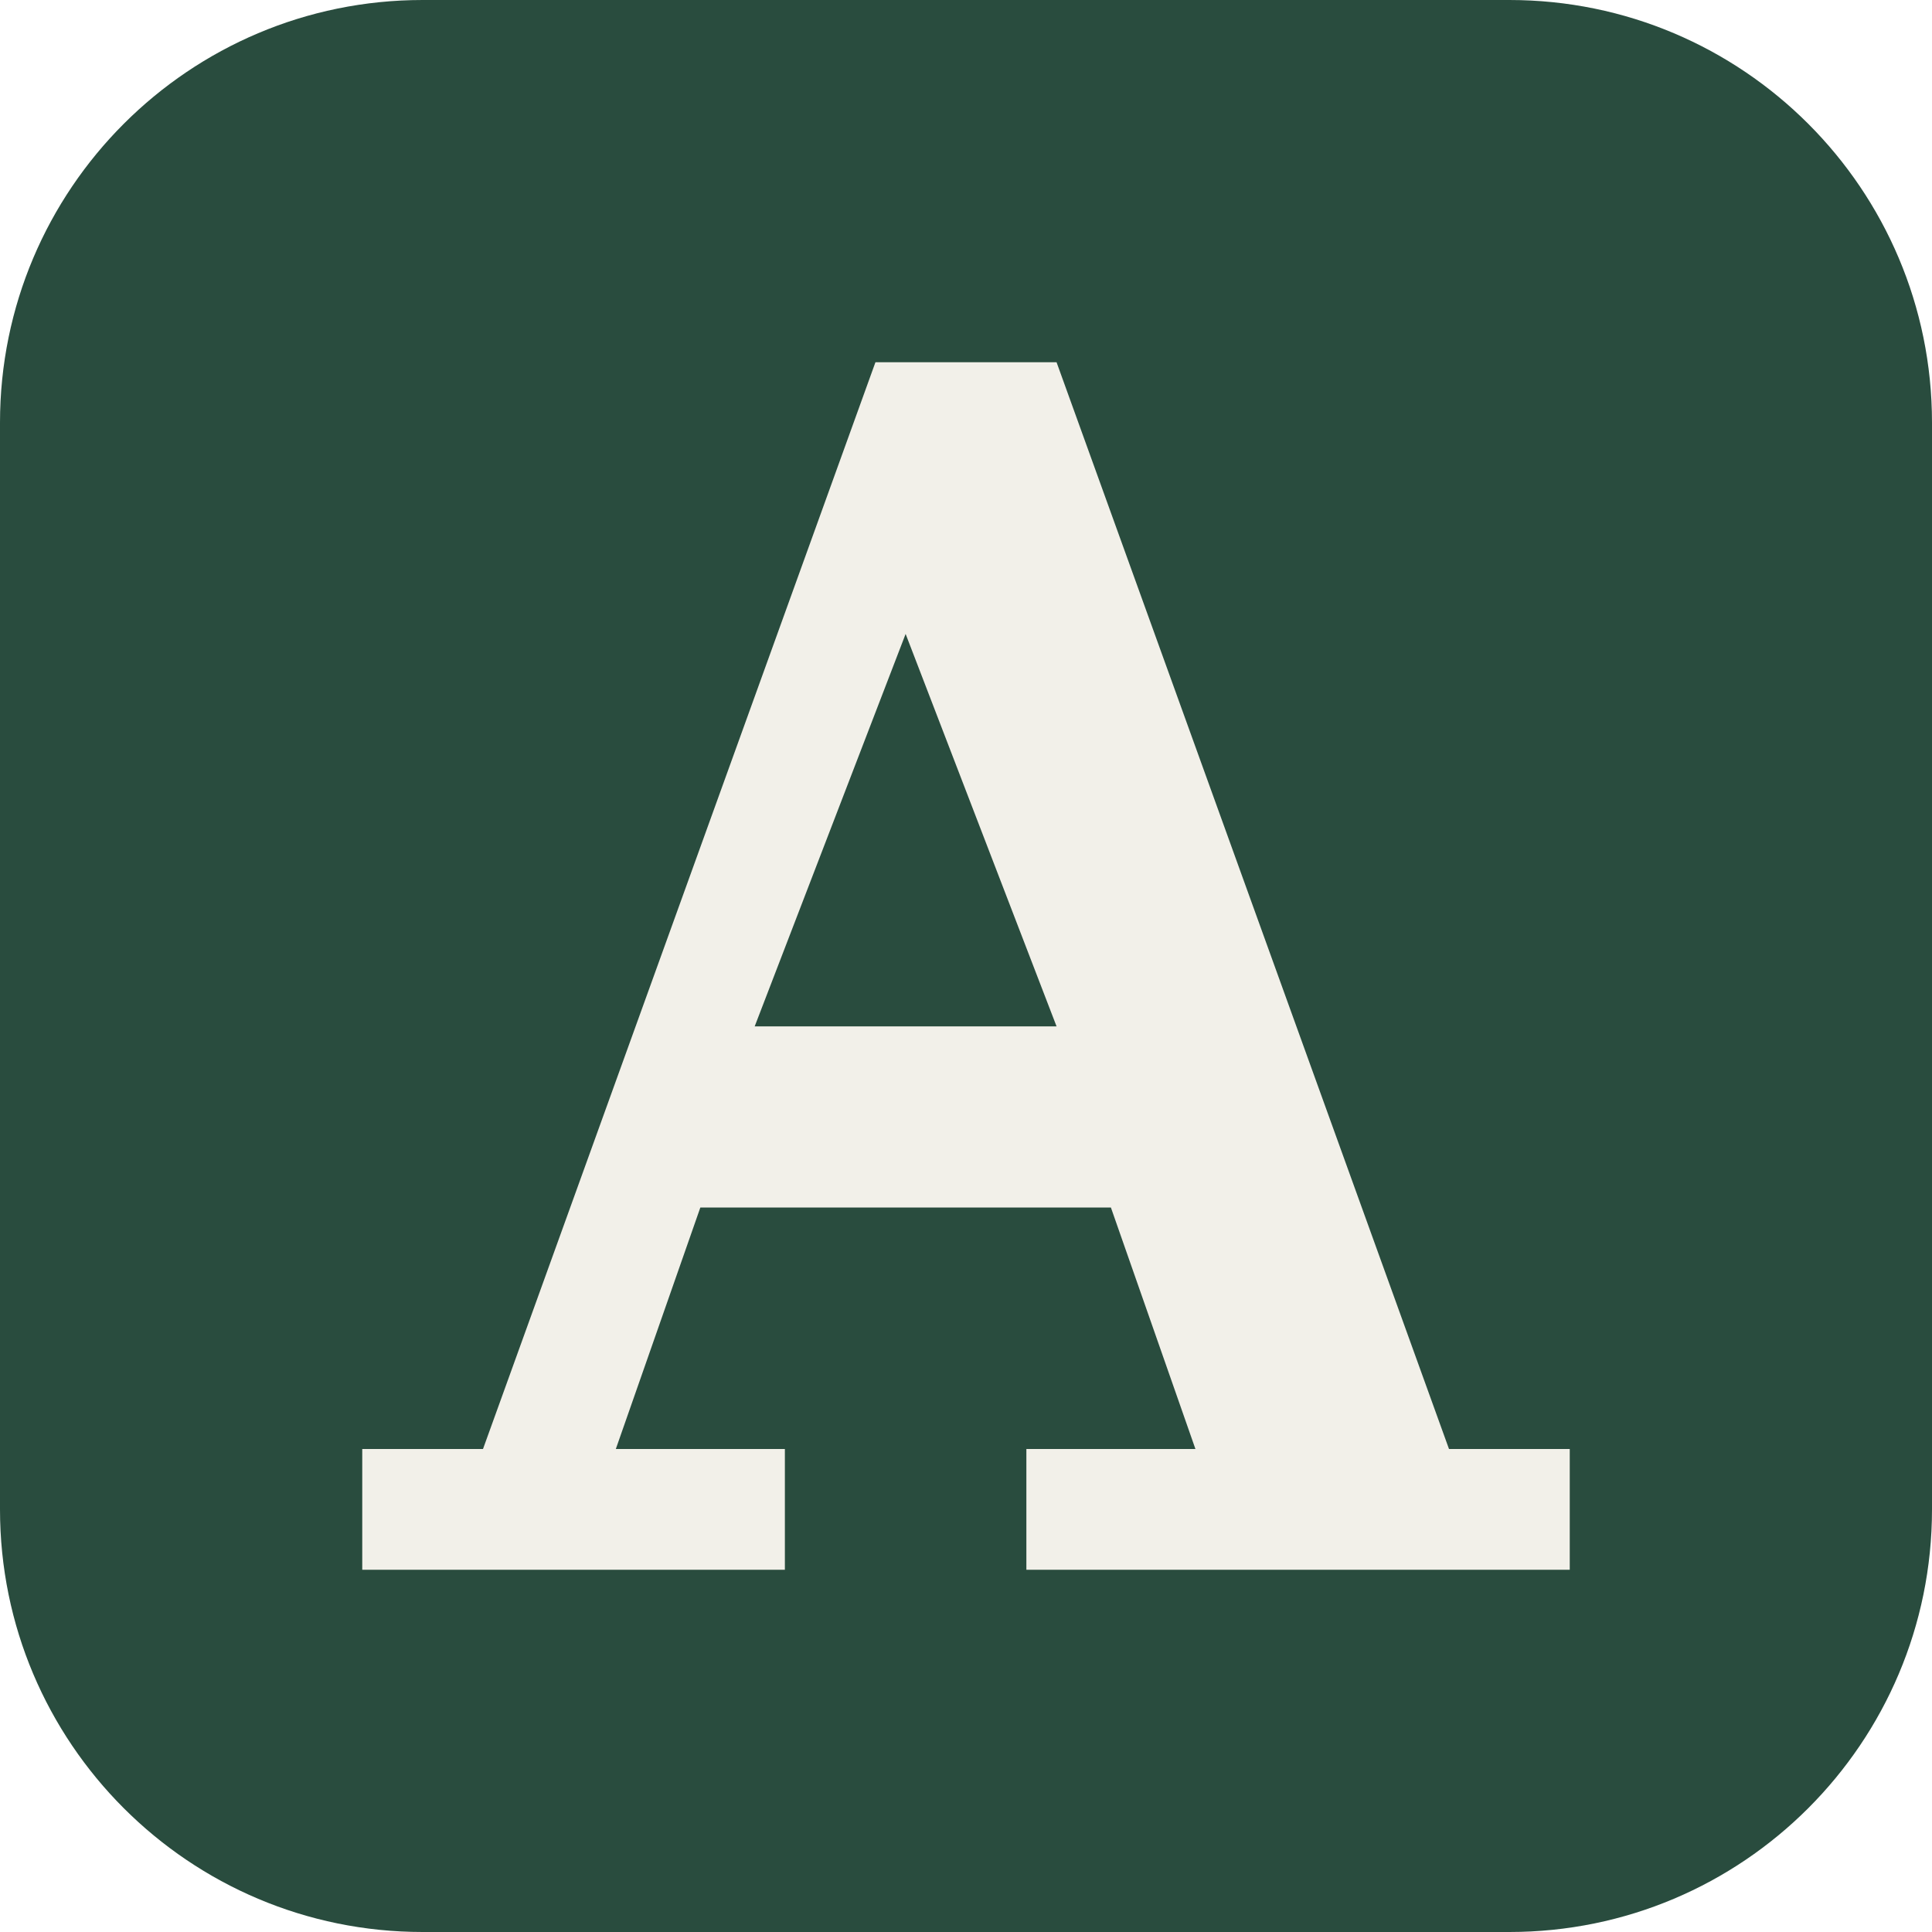
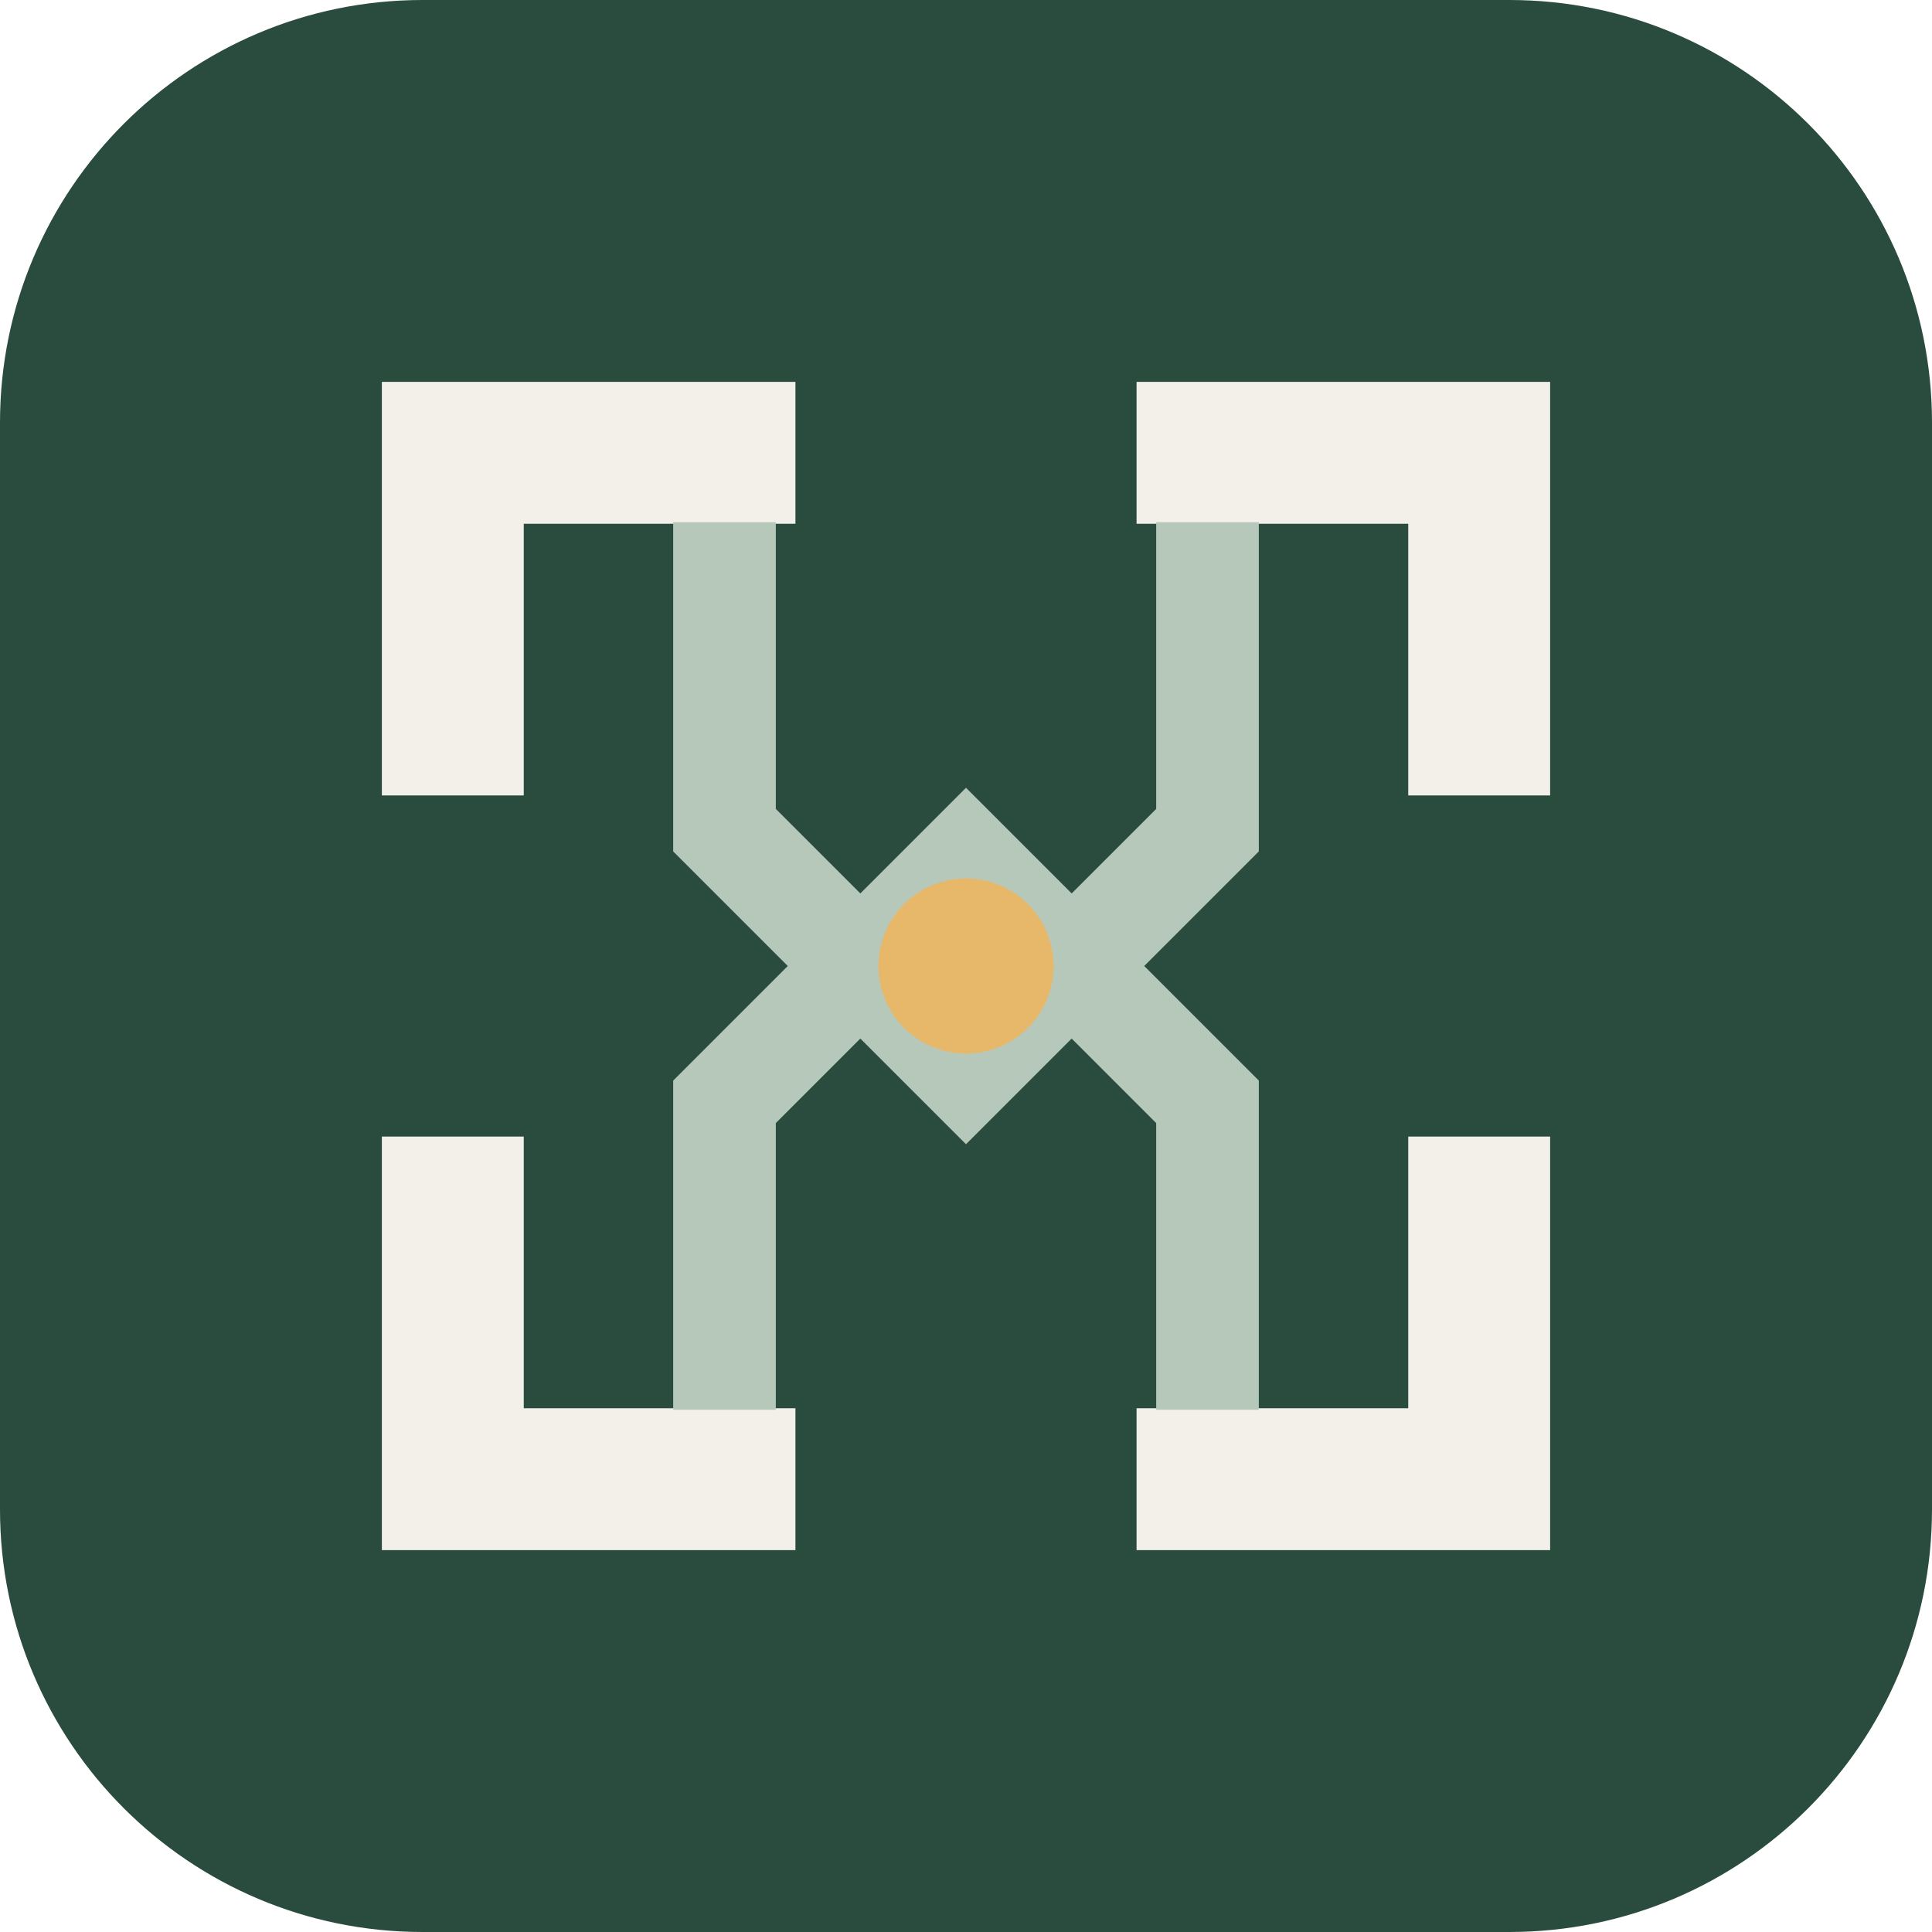
- <svg xmlns="http://www.w3.org/2000/svg" viewBox="0 0 32 32" role="img" aria-labelledby="title">
+ <svg xmlns="http://www.w3.org/2000/svg" viewBox="0 0 32 32" role="img" aria-labelledby="title desc">
  <rect width="32" height="32" rx="7" fill="#294c3e" />
-   <path fill="#f2f0e9" fill-rule="evenodd" d="M14.5 6h3L24 24h2v2h-9v-2h2.8l-1.4-4h-6.8l-1.4 4H13v2H6v-2h2L14.5 6Zm.5 4.5L12.5 17h5L15 10.5Z" />
+   <path d="M7.5 12V7.5H12M20 7.5h4.5V12M24.5 20v4.5H20M12 24.5H7.5V20" fill="none" stroke="#f2f0e9" stroke-width="2.35" stroke-linecap="square" />
+   <path d="M12 9.5v4.25l4 4 4-4V9.5M20 22.5v-4.25l-4-4-4 4v4.25" fill="none" stroke="#b5c8ba" stroke-width="1.7" stroke-linecap="square" stroke-linejoin="miter" />
+   <circle cx="16" cy="16" r="1.45" fill="#e8b86a" />
</svg>
